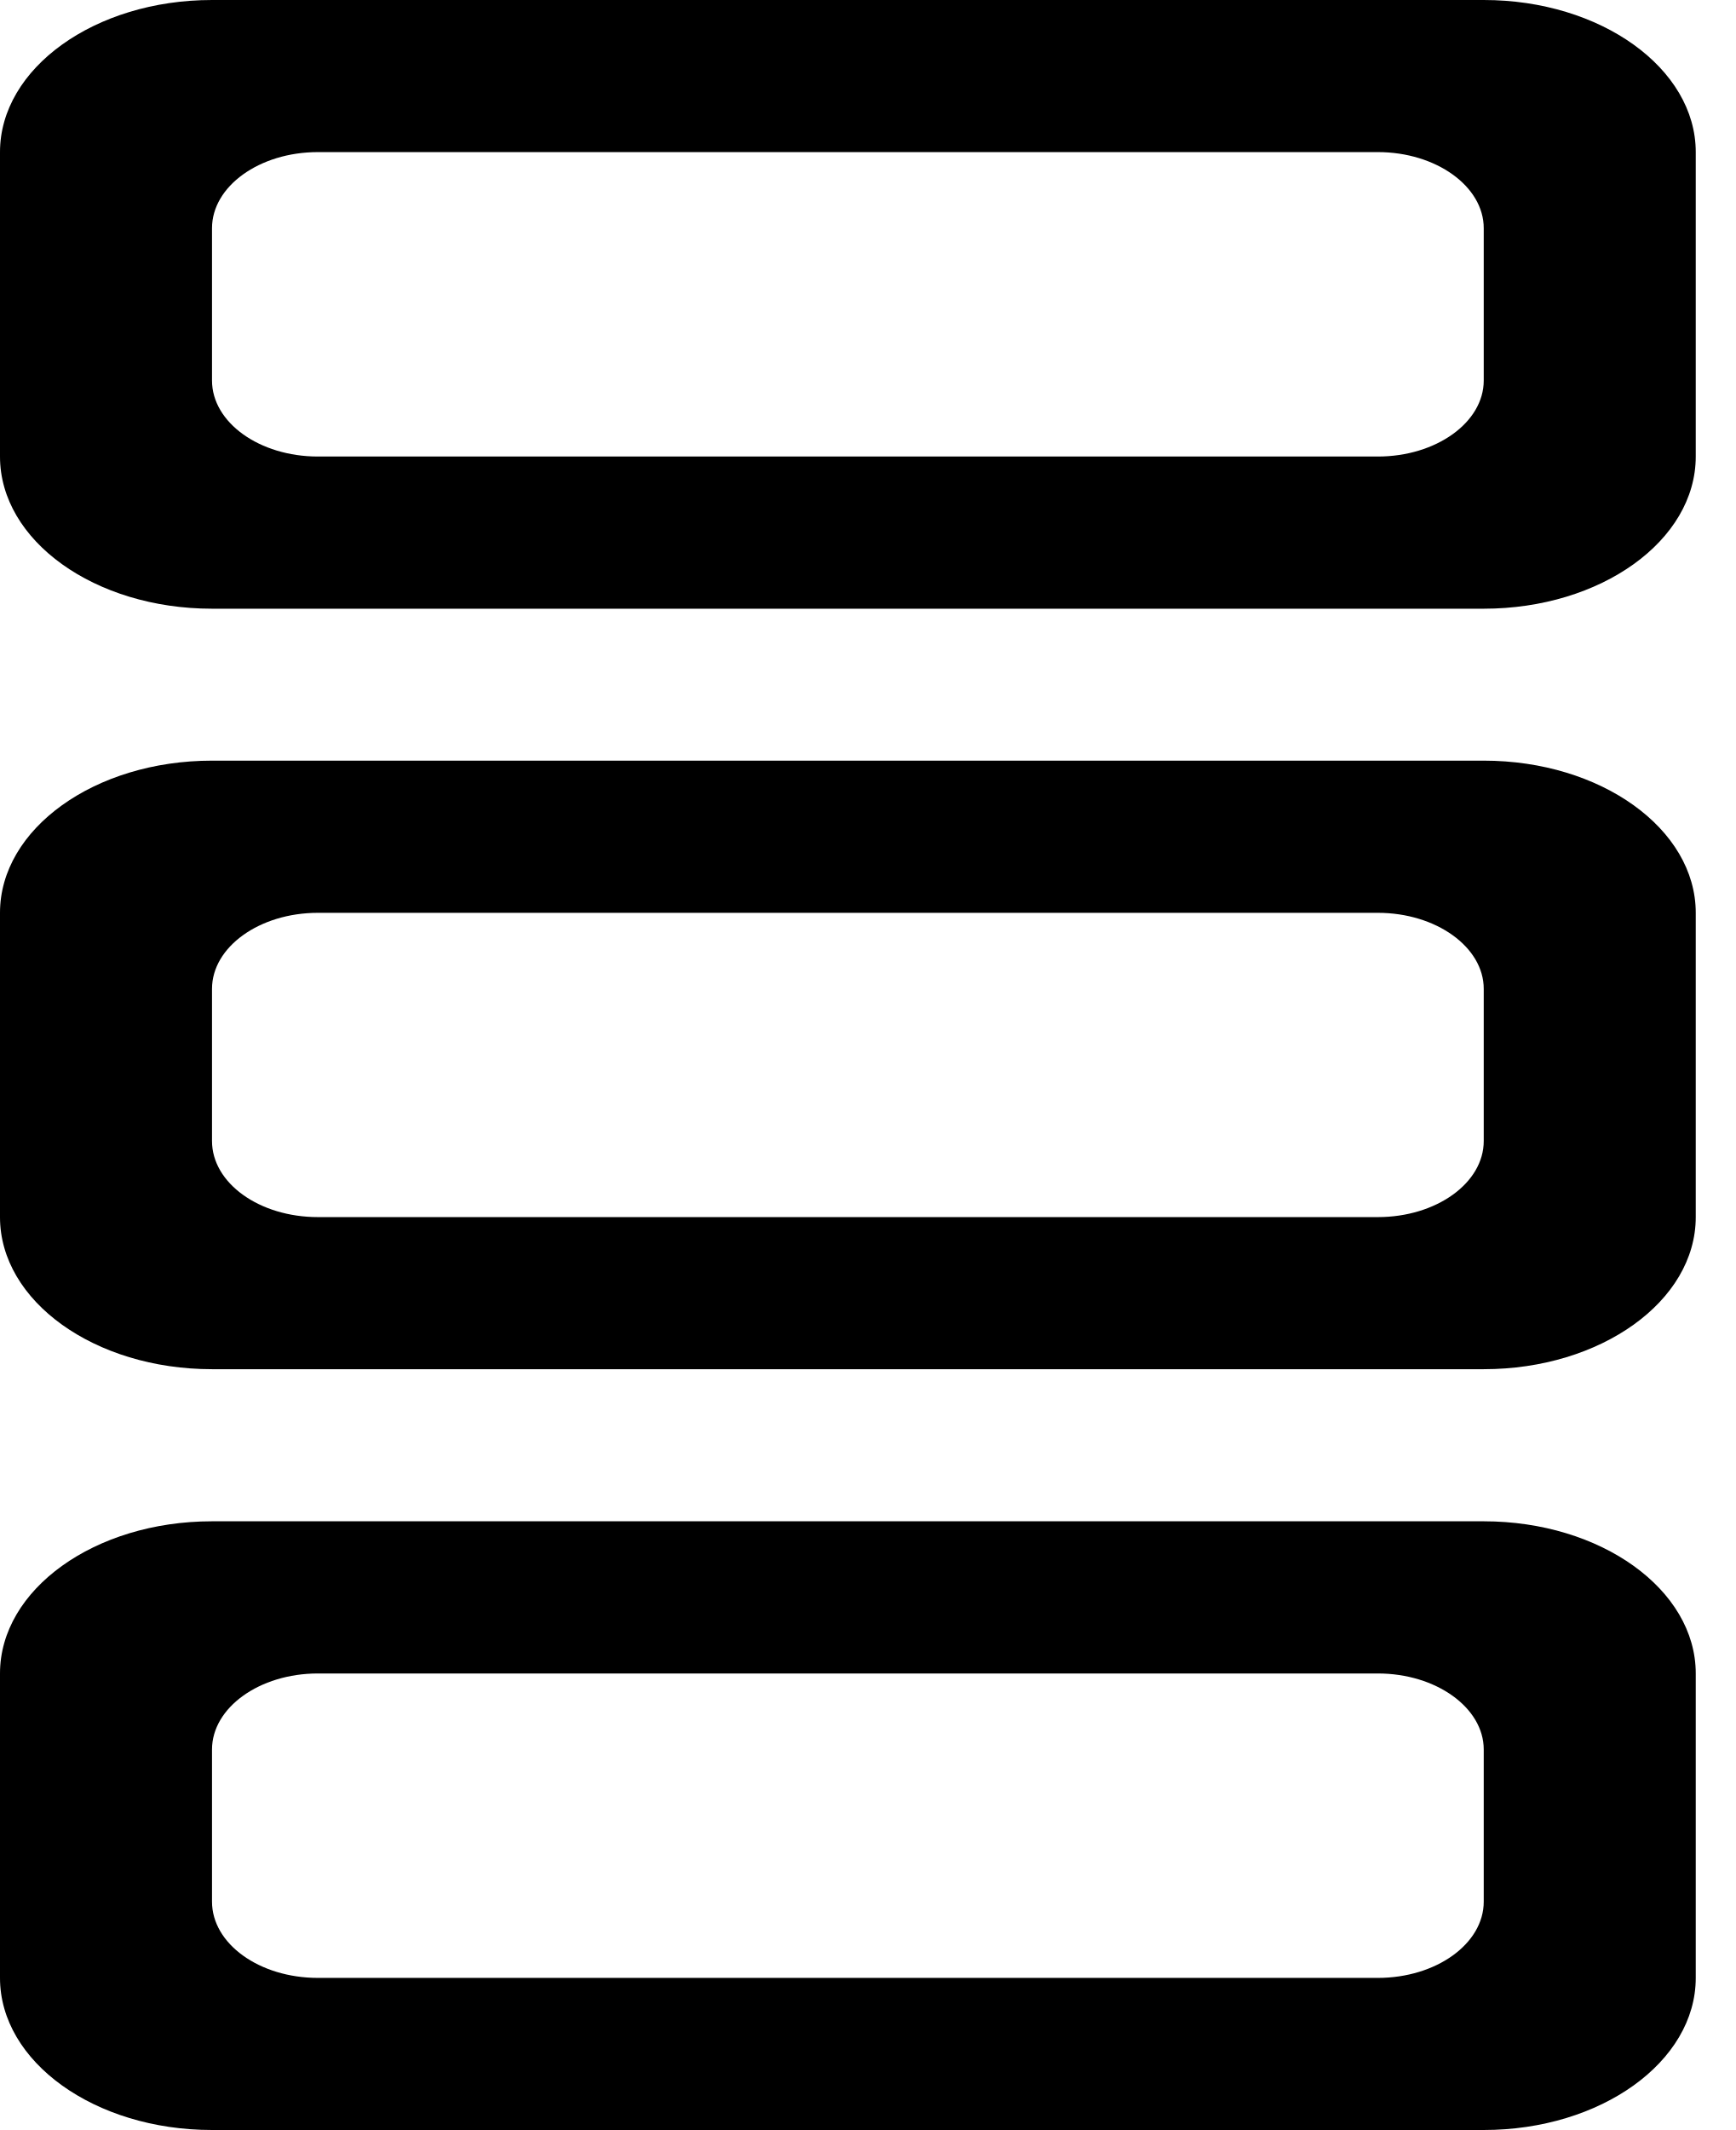
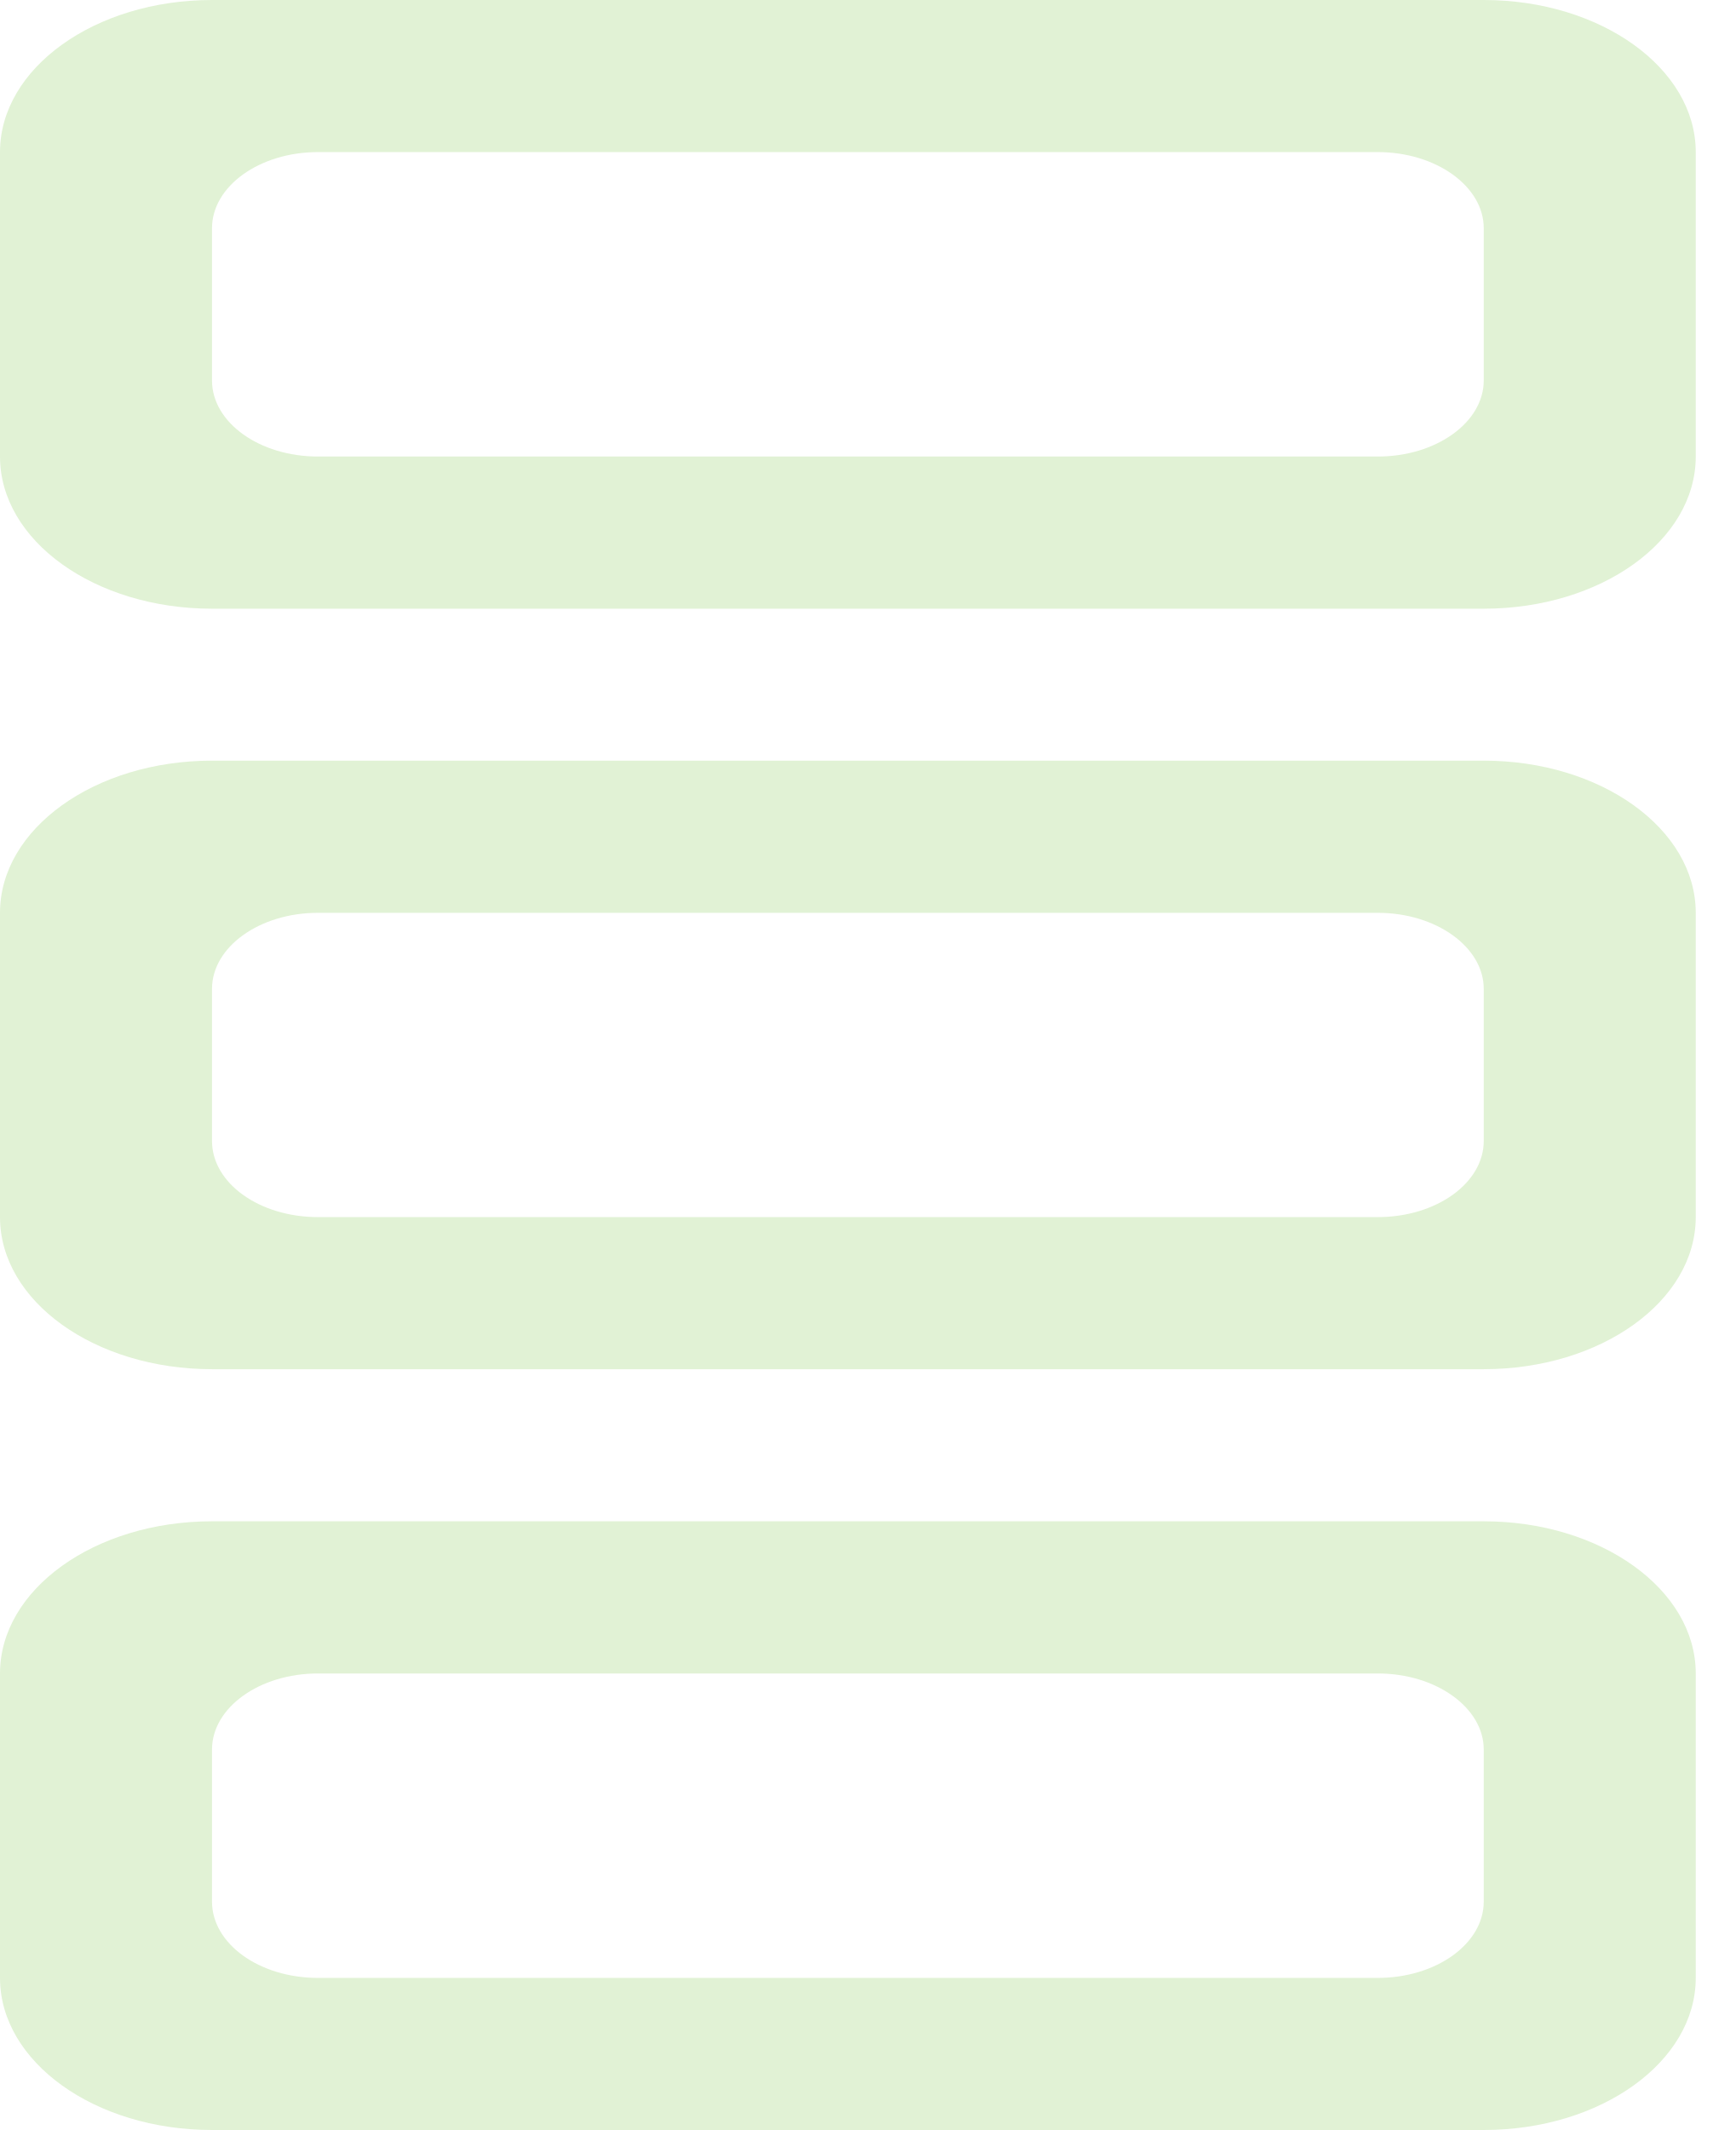
<svg xmlns="http://www.w3.org/2000/svg" width="22" height="27" viewBox="0 0 22 27" fill="none">
-   <path fill-rule="evenodd" clip-rule="evenodd" d="M18.812 27H2.688C1.201 27 0 26.136 0 25.072V21.213C0 20.148 1.201 19.284 2.688 19.284H18.812C20.296 19.284 21.5 20.148 21.5 21.213V25.072C21.5 26.136 20.296 27 18.812 27ZM18.812 22.177C18.812 21.647 18.208 21.213 17.469 21.213H4.031C3.289 21.213 2.688 21.647 2.688 22.177V24.105C2.688 24.64 3.289 25.072 4.031 25.072H17.469C18.208 25.072 18.812 24.64 18.812 24.105V22.177ZM18.812 17.356H2.688C1.201 17.356 0 16.494 0 15.428V11.571C0 10.506 1.201 9.642 2.688 9.642H18.812C20.296 9.642 21.5 10.506 21.5 11.571V15.428C21.5 16.494 20.296 17.356 18.812 17.356ZM18.812 12.535C18.812 12.005 18.208 11.571 17.469 11.571H4.031C3.289 11.571 2.688 12.005 2.688 12.535V14.463C2.688 14.998 3.289 15.428 4.031 15.428H17.469C18.208 15.428 18.812 14.998 18.812 14.463V12.535ZM18.812 7.716H2.688C1.201 7.716 0 6.854 0 5.787V1.928C0 0.866 1.201 0 2.688 0H18.812C20.296 0 21.5 0.866 21.5 1.928V5.787C21.5 6.854 20.296 7.716 18.812 7.716ZM18.812 2.893C18.812 2.362 18.208 1.928 17.469 1.928H4.031C3.289 1.928 2.688 2.362 2.688 2.893V4.823C2.688 5.355 3.289 5.787 4.031 5.787H17.469C18.208 5.787 18.812 5.355 18.812 4.823V2.893Z" fill="black" />
+   <path fill-rule="evenodd" clip-rule="evenodd" d="M18.812 27H2.688C1.201 27 0 26.136 0 25.072V21.213C0 20.148 1.201 19.284 2.688 19.284H18.812C20.296 19.284 21.5 20.148 21.5 21.213V25.072C21.5 26.136 20.296 27 18.812 27ZM18.812 22.177C18.812 21.647 18.208 21.213 17.469 21.213H4.031C3.289 21.213 2.688 21.647 2.688 22.177V24.105C2.688 24.64 3.289 25.072 4.031 25.072H17.469C18.208 25.072 18.812 24.64 18.812 24.105V22.177ZM18.812 17.356H2.688C1.201 17.356 0 16.494 0 15.428V11.571C0 10.506 1.201 9.642 2.688 9.642H18.812C20.296 9.642 21.5 10.506 21.5 11.571V15.428C21.5 16.494 20.296 17.356 18.812 17.356ZM18.812 12.535C18.812 12.005 18.208 11.571 17.469 11.571H4.031C3.289 11.571 2.688 12.005 2.688 12.535V14.463C2.688 14.998 3.289 15.428 4.031 15.428H17.469C18.208 15.428 18.812 14.998 18.812 14.463V12.535ZM18.812 7.716H2.688C1.201 7.716 0 6.854 0 5.787V1.928C0 0.866 1.201 0 2.688 0H18.812C20.296 0 21.5 0.866 21.5 1.928V5.787C21.5 6.854 20.296 7.716 18.812 7.716ZM18.812 2.893C18.812 2.362 18.208 1.928 17.469 1.928H4.031C3.289 1.928 2.688 2.362 2.688 2.893V4.823C2.688 5.355 3.289 5.787 4.031 5.787H17.469C18.208 5.787 18.812 5.355 18.812 4.823V2.893Z" fill="#e1f2d5" />
</svg>
